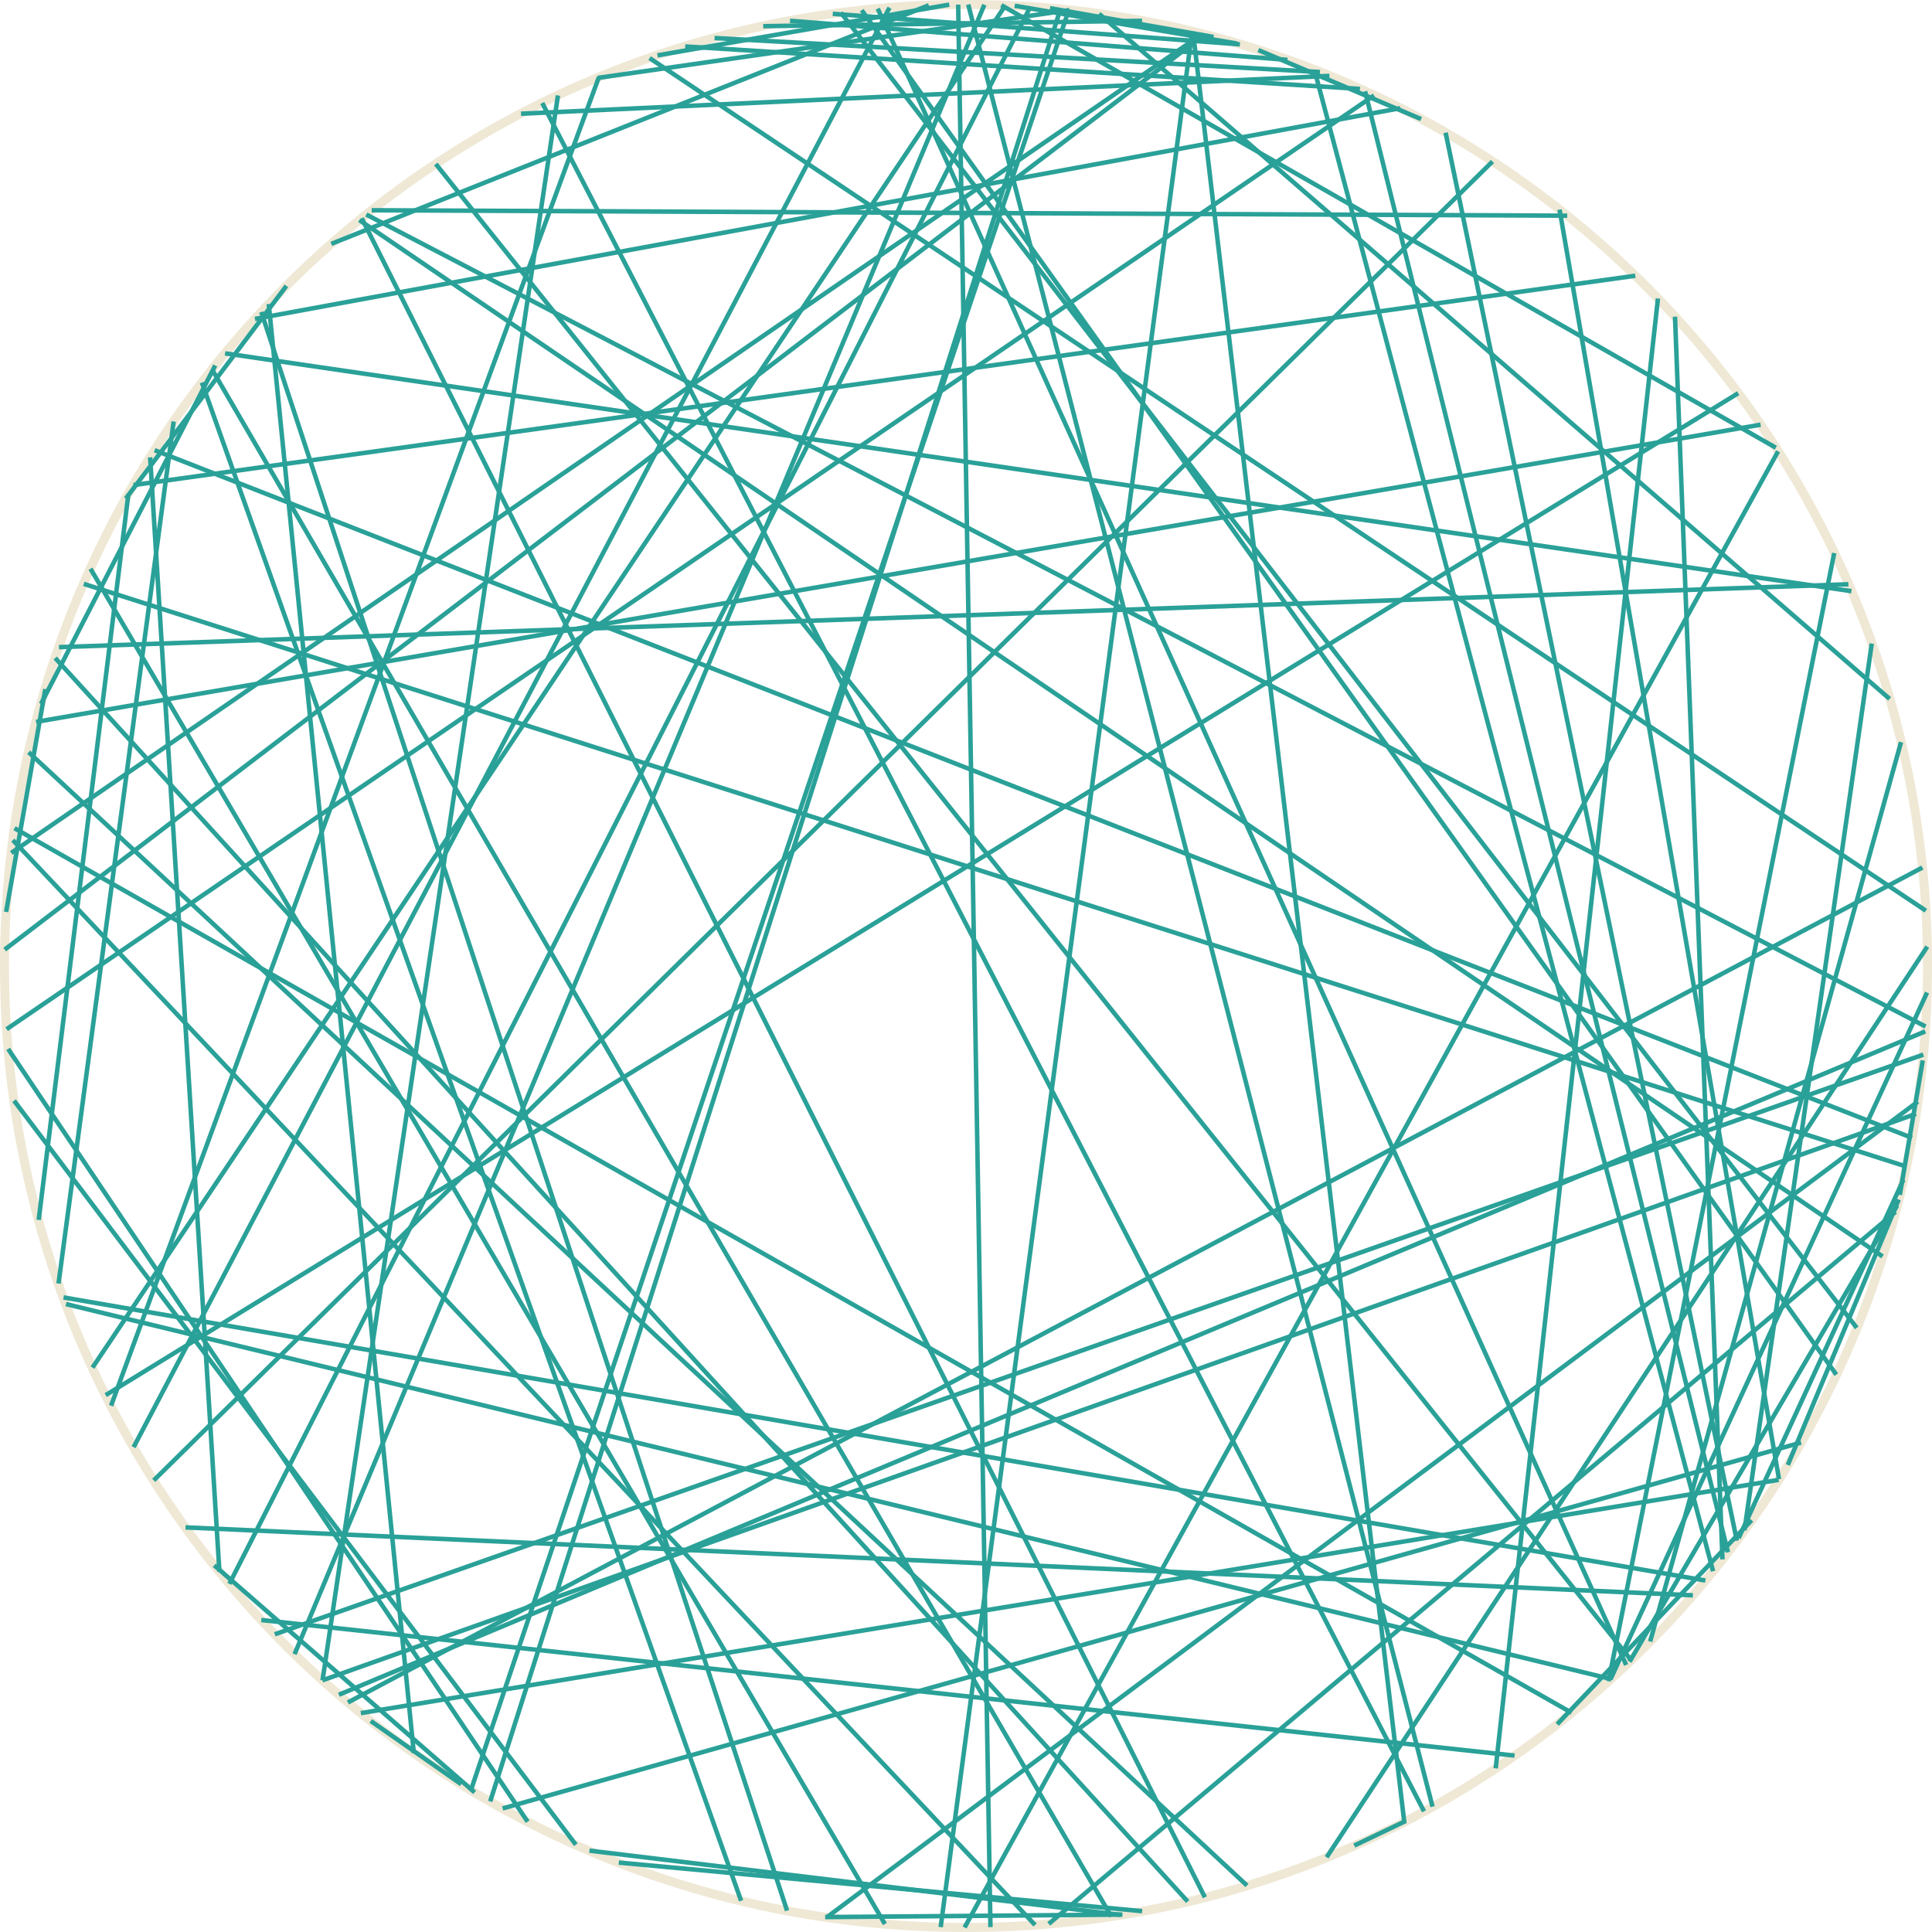
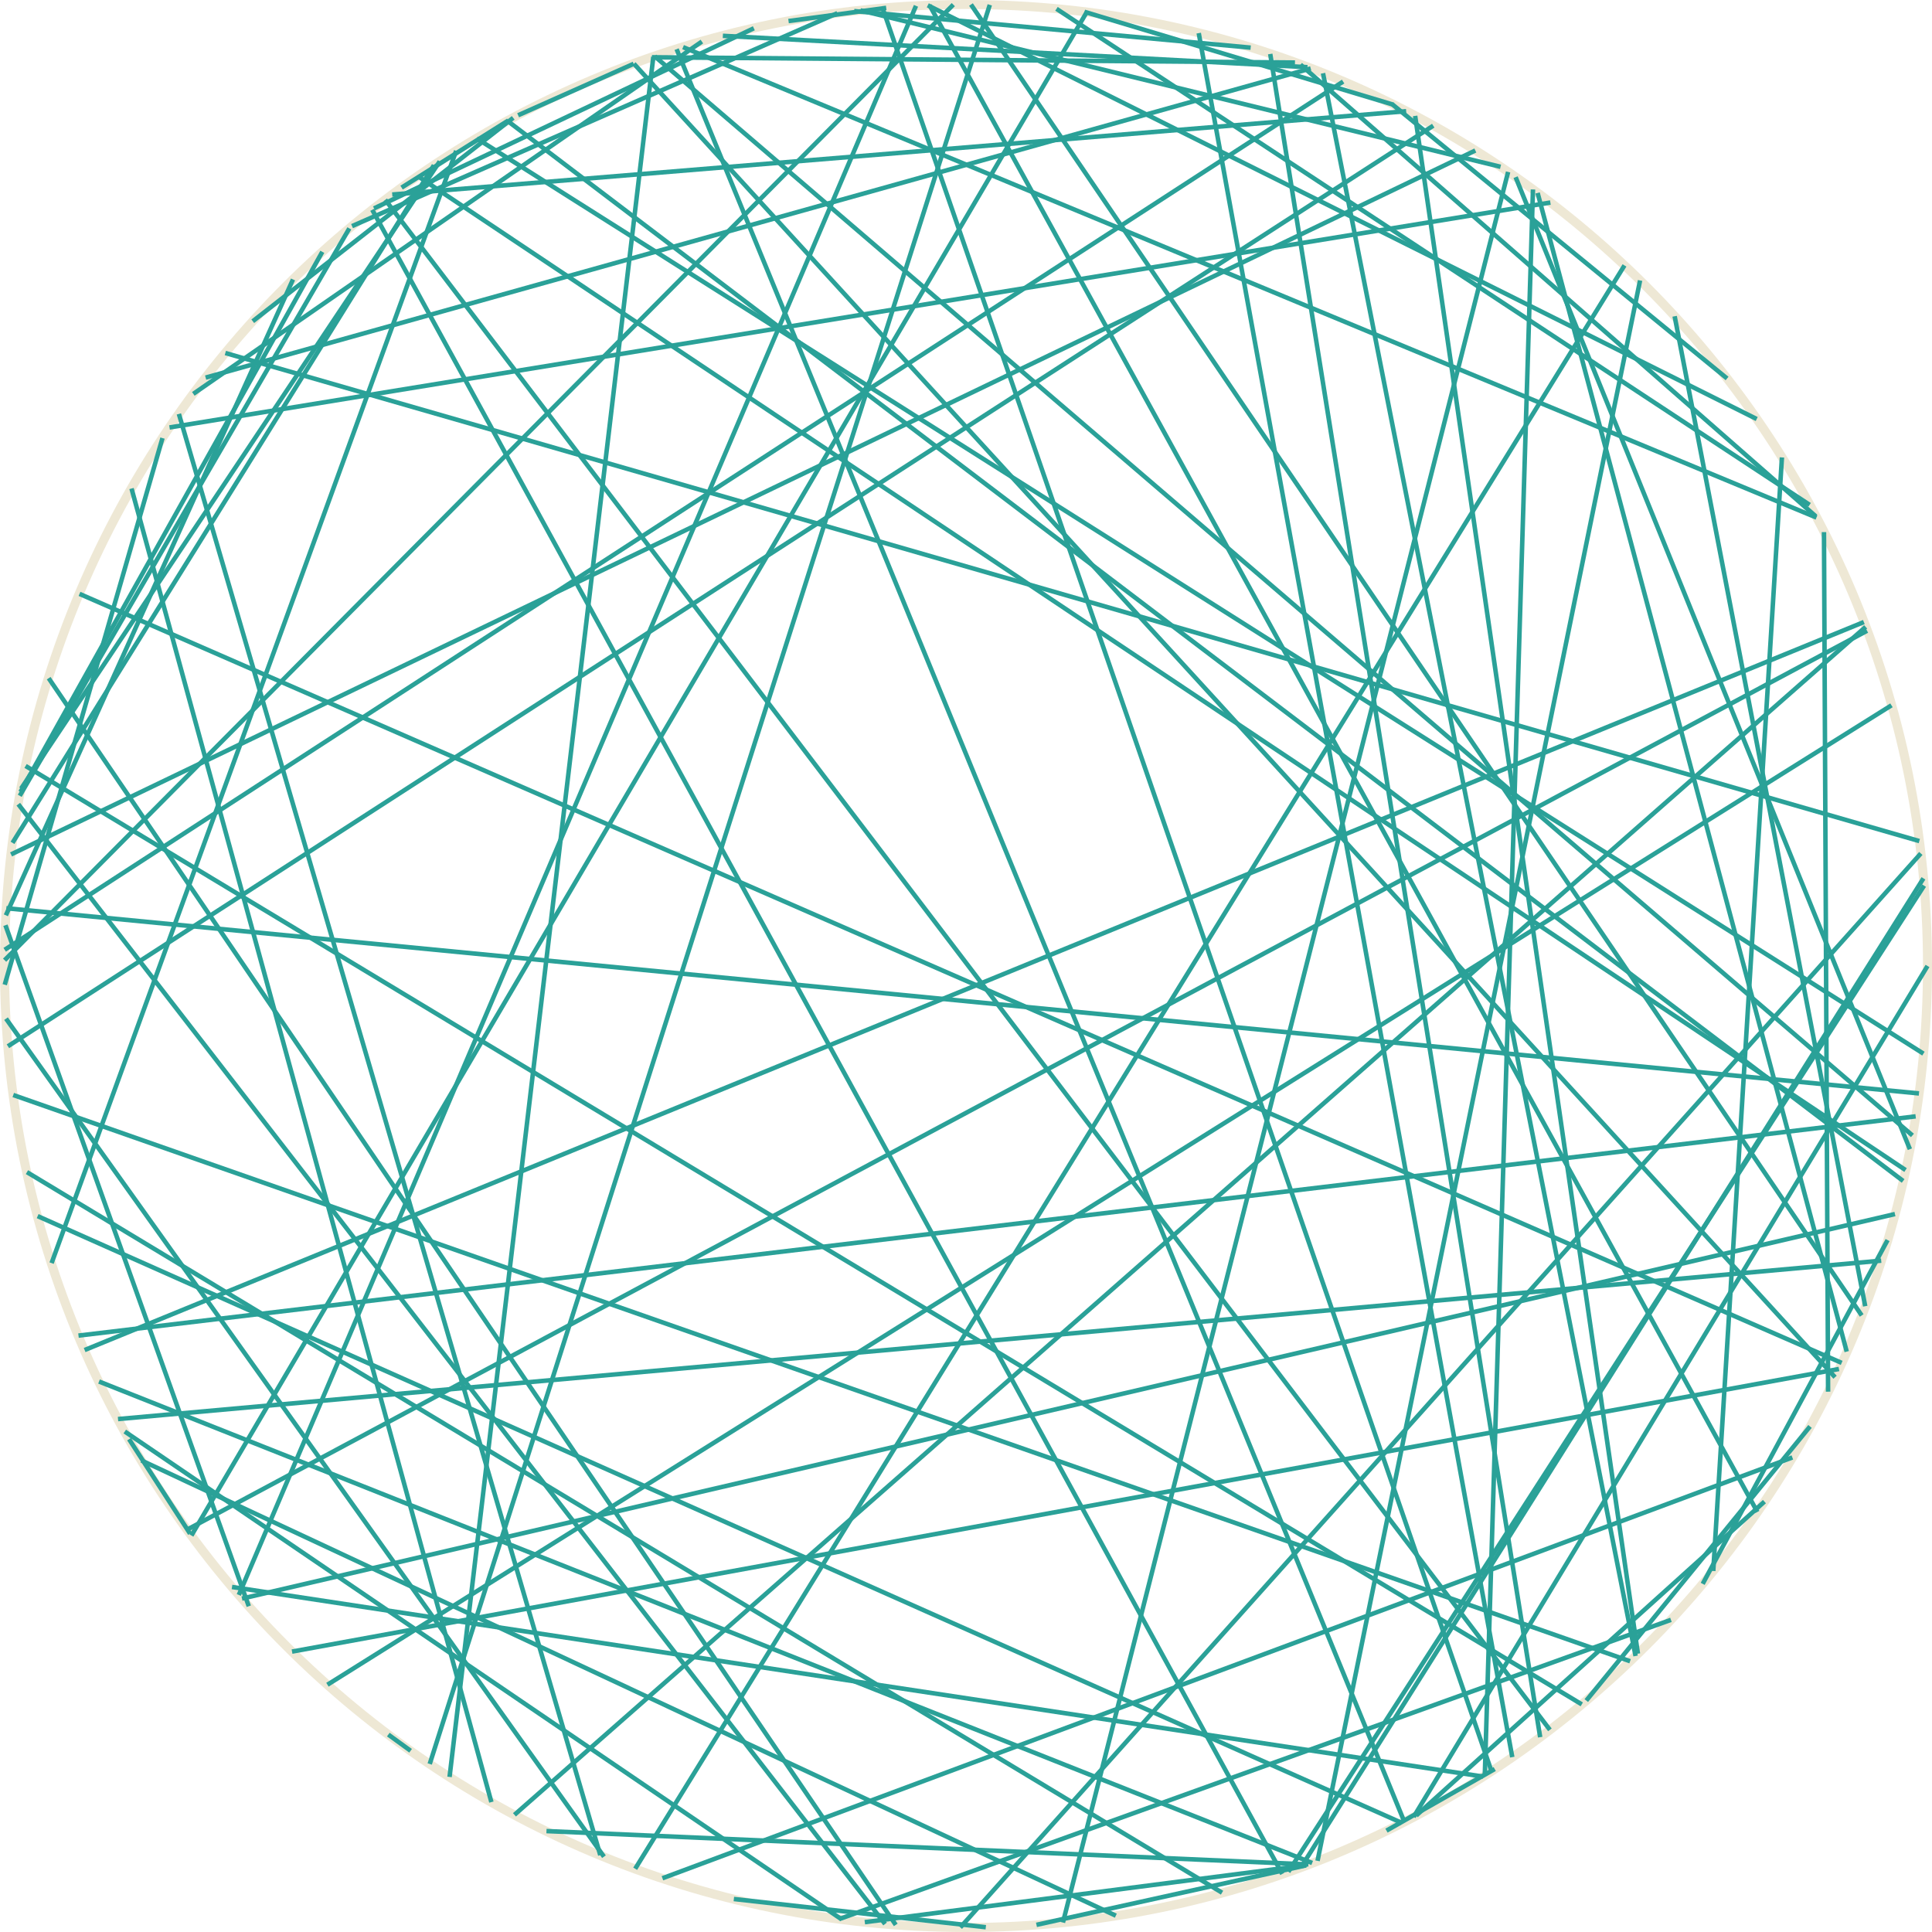
<svg xmlns="http://www.w3.org/2000/svg" version="1.1" width="170.879pt" height="170.879pt" viewBox="148.183 52.801 170.879 170.879">
  <g id="page1">
    <path d="M318.664 138.238C318.664 91.273 280.59 53.199 233.625 53.199C186.656 53.199 148.582 91.273 148.582 138.238C148.582 185.207 186.656 223.281 233.625 223.281C280.59 223.281 318.664 185.207 318.664 138.238Z" stroke="#eee8d5" fill="none" stroke-width=".797" />
-     <path d="M318.492 143.594L180.578 71.777" stroke="#2aa198" fill="none" stroke-width=".399" stroke-miterlimit="10" />
-     <path d="M180.098 204.32L305.5 183.688" stroke="#2aa198" fill="none" stroke-width=".399" stroke-miterlimit="10" />
-     <path d="M174.238 199.102L235.246 53.219" stroke="#2aa198" fill="none" stroke-width=".399" stroke-miterlimit="10" />
-     <path d="M232.141 53.211L206.332 57.699" stroke="#2aa198" fill="none" stroke-width=".399" stroke-miterlimit="10" />
-     <path d="M239.73 223.059L149.32 127.106" stroke="#2aa198" fill="none" stroke-width=".399" stroke-miterlimit="10" />
-     <path d="M163.543 90.082L153.359 166.324" stroke="#2aa198" fill="none" stroke-width=".399" stroke-miterlimit="10" />
-     <path d="M290.621 201.344L318.625 140.586" stroke="#2aa198" fill="none" stroke-width=".399" stroke-miterlimit="10" />
-     <path d="M191.539 212.133L241.973 53.617" stroke="#2aa198" fill="none" stroke-width=".399" stroke-miterlimit="10" />
-     <path d="M264.441 58.984L299.699 191.769" stroke="#2aa198" fill="none" stroke-width=".399" stroke-miterlimit="10" />
-     <path d="M253.699 55.605L272.383 213.934" stroke="#2aa198" fill="none" stroke-width=".399" stroke-miterlimit="10" />
-     <path d="M225.816 53.562L292.012 200.062" stroke="#2aa198" fill="none" stroke-width=".399" stroke-miterlimit="10" />
-     <path d="M305.449 92.719L233.496 223.277" stroke="#2aa198" fill="none" stroke-width=".399" stroke-miterlimit="10" />
-     <path d="M178.953 203.375L318.215 129.531" stroke="#2aa198" fill="none" stroke-width=".399" stroke-miterlimit="10" />
-     <path d="M280.188 67.086L161.781 183.734" stroke="#2aa198" fill="none" stroke-width=".399" stroke-miterlimit="10" />
-     <path d="M305.25 92.402L236.746 53.258" stroke="#2aa198" fill="none" stroke-width=".399" stroke-miterlimit="10" />
-     <path d="M158.004 177.133L201.144 59.652" stroke="#2aa198" fill="none" stroke-width=".399" stroke-miterlimit="10" />
-     <path d="M181.059 71.398L286.797 71.879" stroke="#2aa198" fill="none" stroke-width=".399" stroke-miterlimit="10" />
-     <path d="M313.734 109.723L302.477 188.148" stroke="#2aa198" fill="none" stroke-width=".399" stroke-miterlimit="10" />
-     <path d="M303.902 90.363L151.375 116.648" stroke="#2aa198" fill="none" stroke-width=".399" stroke-miterlimit="10" />
-     <path d="M254.711 55.859L148.598 136.789" stroke="#2aa198" fill="none" stroke-width=".399" stroke-miterlimit="10" />
-     <path d="M218.059 54.641L262.055 58.098" stroke="#2aa198" fill="none" stroke-width=".399" stroke-miterlimit="10" />
-     <path d="M239.316 53.395L168.469 192.887" stroke="#2aa198" fill="none" stroke-width=".399" stroke-miterlimit="10" />
-     <path d="M188.981 210.613L180.977 205.016" stroke="#2aa198" fill="none" stroke-width=".399" stroke-miterlimit="10" />
-     <path d="M315.836 159.984L240.941 222.961" stroke="#2aa198" fill="none" stroke-width=".399" stroke-miterlimit="10" />
-     <path d="M280.473 209.207L294.824 79.199" stroke="#2aa198" fill="none" stroke-width=".399" stroke-miterlimit="10" />
-     <path d="M164.59 187.894L297.914 193.902" stroke="#2aa198" fill="none" stroke-width=".399" stroke-miterlimit="10" />
-     <path d="M194.266 62.859L265.766 59.512" stroke="#2aa198" fill="none" stroke-width=".399" stroke-miterlimit="10" />
-     <path d="M254.75 220.609L180.176 72.098" stroke="#2aa198" fill="none" stroke-width=".399" stroke-miterlimit="10" />
-     <path d="M247.301 222.168L200.316 216.484" stroke="#2aa198" fill="none" stroke-width=".399" stroke-miterlimit="10" />
-     <path d="M301.016 190.098L268.922 60.879" stroke="#2aa198" fill="none" stroke-width=".399" stroke-miterlimit="10" />
-     <path d="M255.516 56.07L241.051 53.527" stroke="#2aa198" fill="none" stroke-width=".399" stroke-miterlimit="10" />
-     <path d="M318.519 133.352L205.637 57.941" stroke="#2aa198" fill="none" stroke-width=".399" stroke-miterlimit="10" />
-     <path d="M159.988 95.703L292.82 77.188" stroke="#2aa198" fill="none" stroke-width=".399" stroke-miterlimit="10" />
-     <path d="M316.793 155.981L155.594 104.445" stroke="#2aa198" fill="none" stroke-width=".399" stroke-miterlimit="10" />
-     <path d="M273.875 63.332L259.477 57.23" stroke="#2aa198" fill="none" stroke-width=".399" stroke-miterlimit="10" />
-     <path d="M151.606 160.699L159.539 96.496" stroke="#2aa198" fill="none" stroke-width=".399" stroke-miterlimit="10" />
-     <path d="M299.019 192.594L153.801 167.555" stroke="#2aa198" fill="none" stroke-width=".399" stroke-miterlimit="10" />
-     <path d="M167.59 191.82L161.461 93.25" stroke="#2aa198" fill="none" stroke-width=".399" stroke-miterlimit="10" />
-     <path d="M156.188 103.102L226.449 222.973" stroke="#2aa198" fill="none" stroke-width=".399" stroke-miterlimit="10" />
-     <path d="M311.668 104.477L153.398 110.039" stroke="#2aa198" fill="none" stroke-width=".399" stroke-miterlimit="10" />
-     <path d="M178.156 202.695L318.465 144.023" stroke="#2aa198" fill="none" stroke-width=".399" stroke-miterlimit="10" />
-     <path d="M317.812 150.234L221.309 222.379" stroke="#2aa198" fill="none" stroke-width=".399" stroke-miterlimit="10" />
-     <path d="M276.043 64.535L301.801 189.066" stroke="#2aa198" fill="none" stroke-width=".399" stroke-miterlimit="10" />
-     <path d="M272.031 62.371L170.734 81.008" stroke="#2aa198" fill="none" stroke-width=".399" stroke-miterlimit="10" />
-     <path d="M166.039 86.633L213.731 220.918" stroke="#2aa198" fill="none" stroke-width=".399" stroke-miterlimit="10" />
-     <path d="M166.938 85.477L246.469 222.301" stroke="#2aa198" fill="none" stroke-width=".399" stroke-miterlimit="10" />
-     <path d="M253.625 55.59L231.383 223.246" stroke="#2aa198" fill="none" stroke-width=".399" stroke-miterlimit="10" />
-     <path d="M232.93 53.207L235.785 223.246" stroke="#2aa198" fill="none" stroke-width=".399" stroke-miterlimit="10" />
-     <path d="M307.481 180.387L192.641 212.75" stroke="#2aa198" fill="none" stroke-width=".399" stroke-miterlimit="10" />
-     <path d="M179.969 72.269L314.688 163.93" stroke="#2aa198" fill="none" stroke-width=".399" stroke-miterlimit="10" />
-     <path d="M211.387 56.164L264.926 59.176" stroke="#2aa198" fill="none" stroke-width=".399" stroke-miterlimit="10" />
-     <path d="M254.516 55.809L149.18 128.238" stroke="#2aa198" fill="none" stroke-width=".399" stroke-miterlimit="10" />
-     <path d="M154.019 168.141L290.672 201.305" stroke="#2aa198" fill="none" stroke-width=".399" stroke-miterlimit="10" />
-     <path d="M315.977 159.43L292.312 199.777" stroke="#2aa198" fill="none" stroke-width=".399" stroke-miterlimit="10" />
-     <path d="M305.531 183.629L286.121 71.34" stroke="#2aa198" fill="none" stroke-width=".399" stroke-miterlimit="10" />
-     <path d="M148.723 133.457L152.191 113.75" stroke="#2aa198" fill="none" stroke-width=".399" stroke-miterlimit="10" />
-     <path d="M257.606 56.656L237.926 53.312" stroke="#2aa198" fill="none" stroke-width=".399" stroke-miterlimit="10" />
-     <path d="M197.531 61.242L176.711 201.422" stroke="#2aa198" fill="none" stroke-width=".399" stroke-miterlimit="10" />
-     <path d="M296.332 80.809L300.531 190.723" stroke="#2aa198" fill="none" stroke-width=".399" stroke-miterlimit="10" />
-     <path d="M215.688 55.117L249.195 54.641" stroke="#2aa198" fill="none" stroke-width=".399" stroke-miterlimit="10" />
-     <path d="M303.109 187.258L285.91 205.305" stroke="#2aa198" fill="none" stroke-width=".399" stroke-miterlimit="10" />
-     <path d="M290.453 201.5L310.414 101.715" stroke="#2aa198" fill="none" stroke-width=".399" stroke-miterlimit="10" />
-     <path d="M184.785 207.856L171.953 79.691" stroke="#2aa198" fill="none" stroke-width=".399" stroke-miterlimit="10" />
-     <path d="M317.293 153.441L161.859 92.621" stroke="#2aa198" fill="none" stroke-width=".399" stroke-miterlimit="10" />
-     <path d="M208.785 56.91L268.465 60.668" stroke="#2aa198" fill="none" stroke-width=".399" stroke-miterlimit="10" />
-     <path d="M249.203 221.836L202.914 217.539" stroke="#2aa198" fill="none" stroke-width=".399" stroke-miterlimit="10" />
-     <path d="M257.848 56.727L221.84 54.023" stroke="#2aa198" fill="none" stroke-width=".399" stroke-miterlimit="10" />
-     <path d="M242.711 53.691L189.836 211.137" stroke="#2aa198" fill="none" stroke-width=".399" stroke-miterlimit="10" />
-     <path d="M217.797 221.789L171.293 80.394" stroke="#2aa198" fill="none" stroke-width=".399" stroke-miterlimit="10" />
-     <path d="M222.562 53.926L312.406 170.246" stroke="#2aa198" fill="none" stroke-width=".399" stroke-miterlimit="10" />
-     <path d="M318.246 146.59L316.215 158.488" stroke="#2aa198" fill="none" stroke-width=".399" stroke-miterlimit="10" />
-     <path d="M272.531 213.852L267.965 216.035" stroke="#2aa198" fill="none" stroke-width=".399" stroke-miterlimit="10" />
-     <path d="M247.461 222.141L221.164 222.359" stroke="#2aa198" fill="none" stroke-width=".399" stroke-miterlimit="10" />
-     <path d="M316.531 157.148L301.957 188.848" stroke="#2aa198" fill="none" stroke-width=".399" stroke-miterlimit="10" />
-     <path d="M201.039 59.695L242.77 53.695" stroke="#2aa198" fill="none" stroke-width=".399" stroke-miterlimit="10" />
-     <path d="M318.644 136.527L265.516 217.07" stroke="#2aa198" fill="none" stroke-width=".399" stroke-miterlimit="10" />
-     <path d="M274.133 213.008L196.144 61.91" stroke="#2aa198" fill="none" stroke-width=".399" stroke-miterlimit="10" />
-     <path d="M294.133 197.988L316.324 118.441" stroke="#2aa198" fill="none" stroke-width=".399" stroke-miterlimit="10" />
-     <path d="M258.473 219.566L150.715 119.332" stroke="#2aa198" fill="none" stroke-width=".399" stroke-miterlimit="10" />
-     <path d="M149.426 150.152L199.113 215.961" stroke="#2aa198" fill="none" stroke-width=".399" stroke-miterlimit="10" />
-     <path d="M274.887 212.598L233.82 53.203" stroke="#2aa198" fill="none" stroke-width=".399" stroke-miterlimit="10" />
-     <path d="M224.398 53.703L310.598 174.383" stroke="#2aa198" fill="none" stroke-width=".399" stroke-miterlimit="10" />
-     <path d="M237.113 53.273L156.363 173.762" stroke="#2aa198" fill="none" stroke-width=".399" stroke-miterlimit="10" />
-     <path d="M316.117 158.894L306.309 182.375" stroke="#2aa198" fill="none" stroke-width=".399" stroke-miterlimit="10" />
-     <path d="M287.188 204.289L149.465 126.055" stroke="#2aa198" fill="none" stroke-width=".399" stroke-miterlimit="10" />
-     <path d="M176.703 201.418L317.648 151.312" stroke="#2aa198" fill="none" stroke-width=".399" stroke-miterlimit="10" />
-     <path d="M148.902 145.574L194.852 213.926" stroke="#2aa198" fill="none" stroke-width=".399" stroke-miterlimit="10" />
-     <path d="M159.312 96.894L173.516 78.086" stroke="#2aa198" fill="none" stroke-width=".399" stroke-miterlimit="10" />
-     <path d="M253.231 220.984L153.066 111" stroke="#2aa198" fill="none" stroke-width=".399" stroke-miterlimit="10" />
-     <path d="M245.391 54.02L315.312 114.613" stroke="#2aa198" fill="none" stroke-width=".399" stroke-miterlimit="10" />
-     <path d="M177.484 74.371L230.332 53.266" stroke="#2aa198" fill="none" stroke-width=".399" stroke-miterlimit="10" />
-     <path d="M167.219 85.125L151.809 115.059" stroke="#2aa198" fill="none" stroke-width=".399" stroke-miterlimit="10" />
-     <path d="M282.141 208.078L171.293 196.086" stroke="#2aa198" fill="none" stroke-width=".399" stroke-miterlimit="10" />
-     <path d="M167.133 191.246L190.164 211.332" stroke="#2aa198" fill="none" stroke-width=".399" stroke-miterlimit="10" />
-     <path d="M311.934 105.09L168.09 84.055" stroke="#2aa198" fill="none" stroke-width=".399" stroke-miterlimit="10" />
-     <path d="M160 180.801L226.855 53.477" stroke="#2aa198" fill="none" stroke-width=".399" stroke-miterlimit="10" />
-     <path d="M292.453 199.641L186.727 67.305" stroke="#2aa198" fill="none" stroke-width=".399" stroke-miterlimit="10" />
-     <path d="M172.488 197.348L318.297 146.078" stroke="#2aa198" fill="none" stroke-width=".399" stroke-miterlimit="10" />
-     <path d="M148.769 143.828L269.715 61.242" stroke="#2aa198" fill="none" stroke-width=".399" stroke-miterlimit="10" />
-     <path d="M301.922 87.578L157.531 176.195" stroke="#2aa198" fill="none" stroke-width=".399" stroke-miterlimit="10" />
+     <path d="M155.215 105.328L311.074 173.344" stroke="#2aa198" fill="none" stroke-width=".399" stroke-miterlimit="10" />
+     <path d="M229.199 53.316L169.305 193.871" stroke="#2aa198" fill="none" stroke-width=".399" stroke-miterlimit="10" />
+     <path d="M312.844 169.148L234.063 53.203" stroke="#2aa198" fill="none" stroke-width=".399" stroke-miterlimit="10" />
+     <path d="M159.598 180.09L164.992 188.449" stroke="#2aa198" fill="none" stroke-width=".399" stroke-miterlimit="10" />
+     <path d="M176.691 75.074L149.992 122.844" stroke="#2aa198" fill="none" stroke-width=".399" stroke-miterlimit="10" />
+     <path d="M204.25 58.438L310.488 174.613" stroke="#2aa198" fill="none" stroke-width=".399" stroke-miterlimit="10" />
+     <path d="M283.769 69.559L279.508 209.836" stroke="#2aa198" fill="none" stroke-width=".399" stroke-miterlimit="10" />
+     <path d="M300.938 86.277L271.297 62.004" stroke="#2aa198" fill="none" stroke-width=".399" stroke-miterlimit="10" />
+     <path d="M158.621 178.312L314.57 164.301" stroke="#2aa198" fill="none" stroke-width=".399" stroke-miterlimit="10" />
+     <path d="M159.816 96.008L191.644 212.191" stroke="#2aa198" fill="none" stroke-width=".399" stroke-miterlimit="10" />
+     <path d="M168.113 84.023L317.941 127.191" stroke="#2aa198" fill="none" stroke-width=".399" stroke-miterlimit="10" />
+     <path d="M266.977 60.016L148.598 136.805" stroke="#2aa198" fill="none" stroke-width=".399" stroke-miterlimit="10" />
+     <path d="M148.703 133.758L174.098 77.516" stroke="#2aa198" fill="none" stroke-width=".399" stroke-miterlimit="10" />
+     <path d="M232.5 53.211L148.59 137.727" stroke="#2aa198" fill="none" stroke-width=".399" stroke-miterlimit="10" />
+     <path d="M280.902 67.555L224.293 53.719" stroke="#2aa198" fill="none" stroke-width=".399" stroke-miterlimit="10" />
+     <path d="M264.113 58.855L166.371 86.199" stroke="#2aa198" fill="none" stroke-width=".399" stroke-miterlimit="10" />
+     <path d="M278.672 66.113L149.16 128.371" stroke="#2aa198" fill="none" stroke-width=".399" stroke-miterlimit="10" />
+     <path d="M151.512 160.363L272.18 214.035" stroke="#2aa198" fill="none" stroke-width=".399" stroke-miterlimit="10" />
+     <path d="M156.941 174.992L264.242 217.574" stroke="#2aa198" fill="none" stroke-width=".399" stroke-miterlimit="10" />
+     <path d="M230.398 53.262L303.617 186.531" stroke="#2aa198" fill="none" stroke-width=".399" stroke-miterlimit="10" />
+     <path d="M315.477 115.184L177.144 201.809" stroke="#2aa198" fill="none" stroke-width=".399" stroke-miterlimit="10" />
+     <path d="M214.859 55.301L181.262 71.234" stroke="#2aa198" fill="none" stroke-width=".399" stroke-miterlimit="10" />
+     <path d="M303.559 89.863L230.242 53.27" stroke="#2aa198" fill="none" stroke-width=".399" stroke-miterlimit="10" />
+     <path d="M235.727 53.23L186.191 208.82" stroke="#2aa198" fill="none" stroke-width=".399" stroke-miterlimit="10" />
+     <path d="M299.715 191.75L305.789 93.258" stroke="#2aa198" fill="none" stroke-width=".399" stroke-miterlimit="10" />
+     <path d="M313.32 108.59L164.734 188.094" stroke="#2aa198" fill="none" stroke-width=".399" stroke-miterlimit="10" />
+     <path d="M150.445 120.547L288.086 203.547" stroke="#2aa198" fill="none" stroke-width=".399" stroke-miterlimit="10" />
+     <path d="M293.242 77.606L264.715 217.387" stroke="#2aa198" fill="none" stroke-width=".399" stroke-miterlimit="10" />
+     <path d="M308.238 97.453L241.625 53.582" stroke="#2aa198" fill="none" stroke-width=".399" stroke-miterlimit="10" />
+     <path d="M293.051 199.062L273.348 63.051" stroke="#2aa198" fill="none" stroke-width=".399" stroke-miterlimit="10" />
+     <path d="M222.414 222.535L295.973 196.07" stroke="#2aa198" fill="none" stroke-width=".399" stroke-miterlimit="10" />
+     <path d="M184.5 207.652L182.527 206.219" stroke="#2aa198" fill="none" stroke-width=".399" stroke-miterlimit="10" />
+     <path d="M185.137 68.383L316.723 156.289" stroke="#2aa198" fill="none" stroke-width=".399" stroke-miterlimit="10" />
+     <path d="M318.074 128.285L233.121 223.273" stroke="#2aa198" fill="none" stroke-width=".399" stroke-miterlimit="10" />
+     <path d="M317.617 151.539L155.125 170.93" stroke="#2aa198" fill="none" stroke-width=".399" stroke-miterlimit="10" />
+     <path d="M210.262 56.477L165.281 87.637" stroke="#2aa198" fill="none" stroke-width=".399" stroke-miterlimit="10" />
+     <path d="M162.555 91.547L148.602 139.895" stroke="#2aa198" fill="none" stroke-width=".399" stroke-miterlimit="10" />
+     <path d="M272.391 213.93L208.027 57.148" stroke="#2aa198" fill="none" stroke-width=".399" stroke-miterlimit="10" />
+     <path d="M155.668 172.207L313.035 107.82" stroke="#2aa198" fill="none" stroke-width=".399" stroke-miterlimit="10" />
+     <path d="M263.742 217.766L224.672 222.809" stroke="#2aa198" fill="none" stroke-width=".399" stroke-miterlimit="10" />
+     <path d="M223.734 53.781L258.801 57.016" stroke="#2aa198" fill="none" stroke-width=".399" stroke-miterlimit="10" />
+     <path d="M285.266 205.801L182.258 70.473" stroke="#2aa198" fill="none" stroke-width=".399" stroke-miterlimit="10" />
+     <path d="M292.844 199.269L265.199 59.281" stroke="#2aa198" fill="none" stroke-width=".399" stroke-miterlimit="10" />
+     <path d="M279.352 209.934L168.703 193.164" stroke="#2aa198" fill="none" stroke-width=".399" stroke-miterlimit="10" />
+     <path d="M148.883 145.34L274.949 63.918" stroke="#2aa198" fill="none" stroke-width=".399" stroke-miterlimit="10" />
+     <path d="M318.363 131.133L262.133 218.356" stroke="#2aa198" fill="none" stroke-width=".399" stroke-miterlimit="10" />
+     <path d="M260.531 57.574L284.406 206.449" stroke="#2aa198" fill="none" stroke-width=".399" stroke-miterlimit="10" />
+     <path d="M239.855 223.047L263.664 217.793" stroke="#2aa198" fill="none" stroke-width=".399" stroke-miterlimit="10" />
+     <path d="M309.871 175.891L309.508 99.863" stroke="#2aa198" fill="none" stroke-width=".399" stroke-miterlimit="10" />
+     <path d="M308.789 98.473L263.207 58.516" stroke="#2aa198" fill="none" stroke-width=".399" stroke-miterlimit="10" />
+     <path d="M150.566 156.473L256.269 220.203" stroke="#2aa198" fill="none" stroke-width=".399" stroke-miterlimit="10" />
+     <path d="M262.719 58.332L205.844 57.867" stroke="#2aa198" fill="none" stroke-width=".399" stroke-miterlimit="10" />
+     <path d="M318.305 145.992L190.34 65.043" stroke="#2aa198" fill="none" stroke-width=".399" stroke-miterlimit="10" />
+     <path d="M174.012 198.879L310.832 173.883" stroke="#2aa198" fill="none" stroke-width=".399" stroke-miterlimit="10" />
+     <path d="M311.519 172.348L284.18 69.867" stroke="#2aa198" fill="none" stroke-width=".399" stroke-miterlimit="10" />
+     <path d="M308.273 178.965L288.484 203.211" stroke="#2aa198" fill="none" stroke-width=".399" stroke-miterlimit="10" />
+     <path d="M193.574 63.223L170.539 81.215" stroke="#2aa198" fill="none" stroke-width=".399" stroke-miterlimit="10" />
+     <path d="M170.188 194.867L148.664 134.633" stroke="#2aa198" fill="none" stroke-width=".399" stroke-miterlimit="10" />
+     <path d="M263.262 217.945L318.305 130.488" stroke="#2aa198" fill="none" stroke-width=".399" stroke-miterlimit="10" />
+     <path d="M281.57 68.008L242.195 222.844" stroke="#2aa198" fill="none" stroke-width=".399" stroke-miterlimit="10" />
+     <path d="M272.555 62.637L182.875 70.008" stroke="#2aa198" fill="none" stroke-width=".399" stroke-miterlimit="10" />
+     <path d="M163.176 90.609L285.309 70.715" stroke="#2aa198" fill="none" stroke-width=".399" stroke-miterlimit="10" />
+     <path d="M204.227 58.445L194.008 62.996" stroke="#2aa198" fill="none" stroke-width=".399" stroke-miterlimit="10" />
+     <path d="M313.156 168.332L296.301 80.773" stroke="#2aa198" fill="none" stroke-width=".399" stroke-miterlimit="10" />
+     <path d="M187.074 67.078L150.047 122.555" stroke="#2aa198" fill="none" stroke-width=".399" stroke-miterlimit="10" />
+     <path d="M227.41 223.051L152.488 112.785" stroke="#2aa198" fill="none" stroke-width=".399" stroke-miterlimit="10" />
+     <path d="M222.246 53.969L179.32 72.801" stroke="#2aa198" fill="none" stroke-width=".399" stroke-miterlimit="10" />
+     <path d="M217.926 54.664L226.566 53.496" stroke="#2aa198" fill="none" stroke-width=".399" stroke-miterlimit="10" />
+     <path d="M235.375 223.258L213.09 220.762" stroke="#2aa198" fill="none" stroke-width=".399" stroke-miterlimit="10" />
+     <path d="M226.246 53.523L280.098 209.453" stroke="#2aa198" fill="none" stroke-width=".399" stroke-miterlimit="10" />
+     <path d="M205.969 57.824L187.945 209.965" stroke="#2aa198" fill="none" stroke-width=".399" stroke-miterlimit="10" />
+     <path d="M273.438 213.383L304.242 185.613" stroke="#2aa198" fill="none" stroke-width=".399" stroke-miterlimit="10" />
+     <path d="M281.938 208.215L254.207 55.73" stroke="#2aa198" fill="none" stroke-width=".399" stroke-miterlimit="10" />
+     <path d="M204.363 218.086L291.863 76.277" stroke="#2aa198" fill="none" stroke-width=".399" stroke-miterlimit="10" />
+     <path d="M181.106 71.356L261.594 218.547" stroke="#2aa198" fill="none" stroke-width=".399" stroke-miterlimit="10" />
+     <path d="M169.586 194.191L315.785 160.18" stroke="#2aa198" fill="none" stroke-width=".399" stroke-miterlimit="10" />
+     <path d="M183.703 69.394L193.144 63.457" stroke="#2aa198" fill="none" stroke-width=".399" stroke-miterlimit="10" />
+     <path d="M315.133 162.481L298.781 192.887" stroke="#2aa198" fill="none" stroke-width=".399" stroke-miterlimit="10" />
+     <path d="M149.801 123.93L226.465 222.973" stroke="#2aa198" fill="none" stroke-width=".399" stroke-miterlimit="10" />
+     <path d="M208.598 56.969L308.844 98.578" stroke="#2aa198" fill="none" stroke-width=".399" stroke-miterlimit="10" />
+     <path d="M201.602 217.019L148.715 142.898" stroke="#2aa198" fill="none" stroke-width=".399" stroke-miterlimit="10" />
+     <path d="M193.074 63.496L316.508 157.254" stroke="#2aa198" fill="none" stroke-width=".399" stroke-miterlimit="10" />
+     <path d="M148.742 133.133L317.91 149.512" stroke="#2aa198" fill="none" stroke-width=".399" stroke-miterlimit="10" />
+     <path d="M160.691 181.973L246.875 222.238" stroke="#2aa198" fill="none" stroke-width=".399" stroke-miterlimit="10" />
+     <path d="M152.746 164.519L188.531 66.141" stroke="#2aa198" fill="none" stroke-width=".399" stroke-miterlimit="10" />
+     <path d="M222.617 222.559L159.219 179.414" stroke="#2aa198" fill="none" stroke-width=".399" stroke-miterlimit="10" />
+     <path d="M165.113 188.613L244.301 53.875" stroke="#2aa198" fill="none" stroke-width=".399" stroke-miterlimit="10" />
+     <path d="M318.664 138.238L273.215 213.5" stroke="#2aa198" fill="none" stroke-width=".399" stroke-miterlimit="10" />
+     <path d="M206.773 218.926L306.711 181.707" stroke="#2aa198" fill="none" stroke-width=".399" stroke-miterlimit="10" />
+     <path d="M282.234 68.469L317.106 154.445" stroke="#2aa198" fill="none" stroke-width=".399" stroke-miterlimit="10" />
+     <path d="M263.91 217.703L196.516 214.754" stroke="#2aa198" fill="none" stroke-width=".399" stroke-miterlimit="10" />
+     <path d="M313.195 108.246L193.684 213.316" stroke="#2aa198" fill="none" stroke-width=".399" stroke-miterlimit="10" />
+     <path d="M244.098 53.848L271.398 62.055" stroke="#2aa198" fill="none" stroke-width=".399" stroke-miterlimit="10" />
+     <path d="M317.332 153.227L206.09 57.781" stroke="#2aa198" fill="none" stroke-width=".399" stroke-miterlimit="10" />
+     <path d="M149.356 149.652L292.359 199.731" stroke="#2aa198" fill="none" stroke-width=".399" stroke-miterlimit="10" />
+     <path d="M212.117 55.969L263.824 58.746" stroke="#2aa198" fill="none" stroke-width=".399" stroke-miterlimit="10" />
+     <path d="M149.93 123.188L179.082 73" stroke="#2aa198" fill="none" stroke-width=".399" stroke-miterlimit="10" />
+     <path d="M270.812 214.715L280.387 209.266" stroke="#2aa198" fill="none" stroke-width=".399" stroke-miterlimit="10" />
+     <path d="M164.004 89.41L201.277 216.883" stroke="#2aa198" fill="none" stroke-width=".399" stroke-miterlimit="10" />
+     <path d="M149.289 127.348L186.559 67.418" stroke="#2aa198" fill="none" stroke-width=".399" stroke-miterlimit="10" />
  </g>
</svg>
